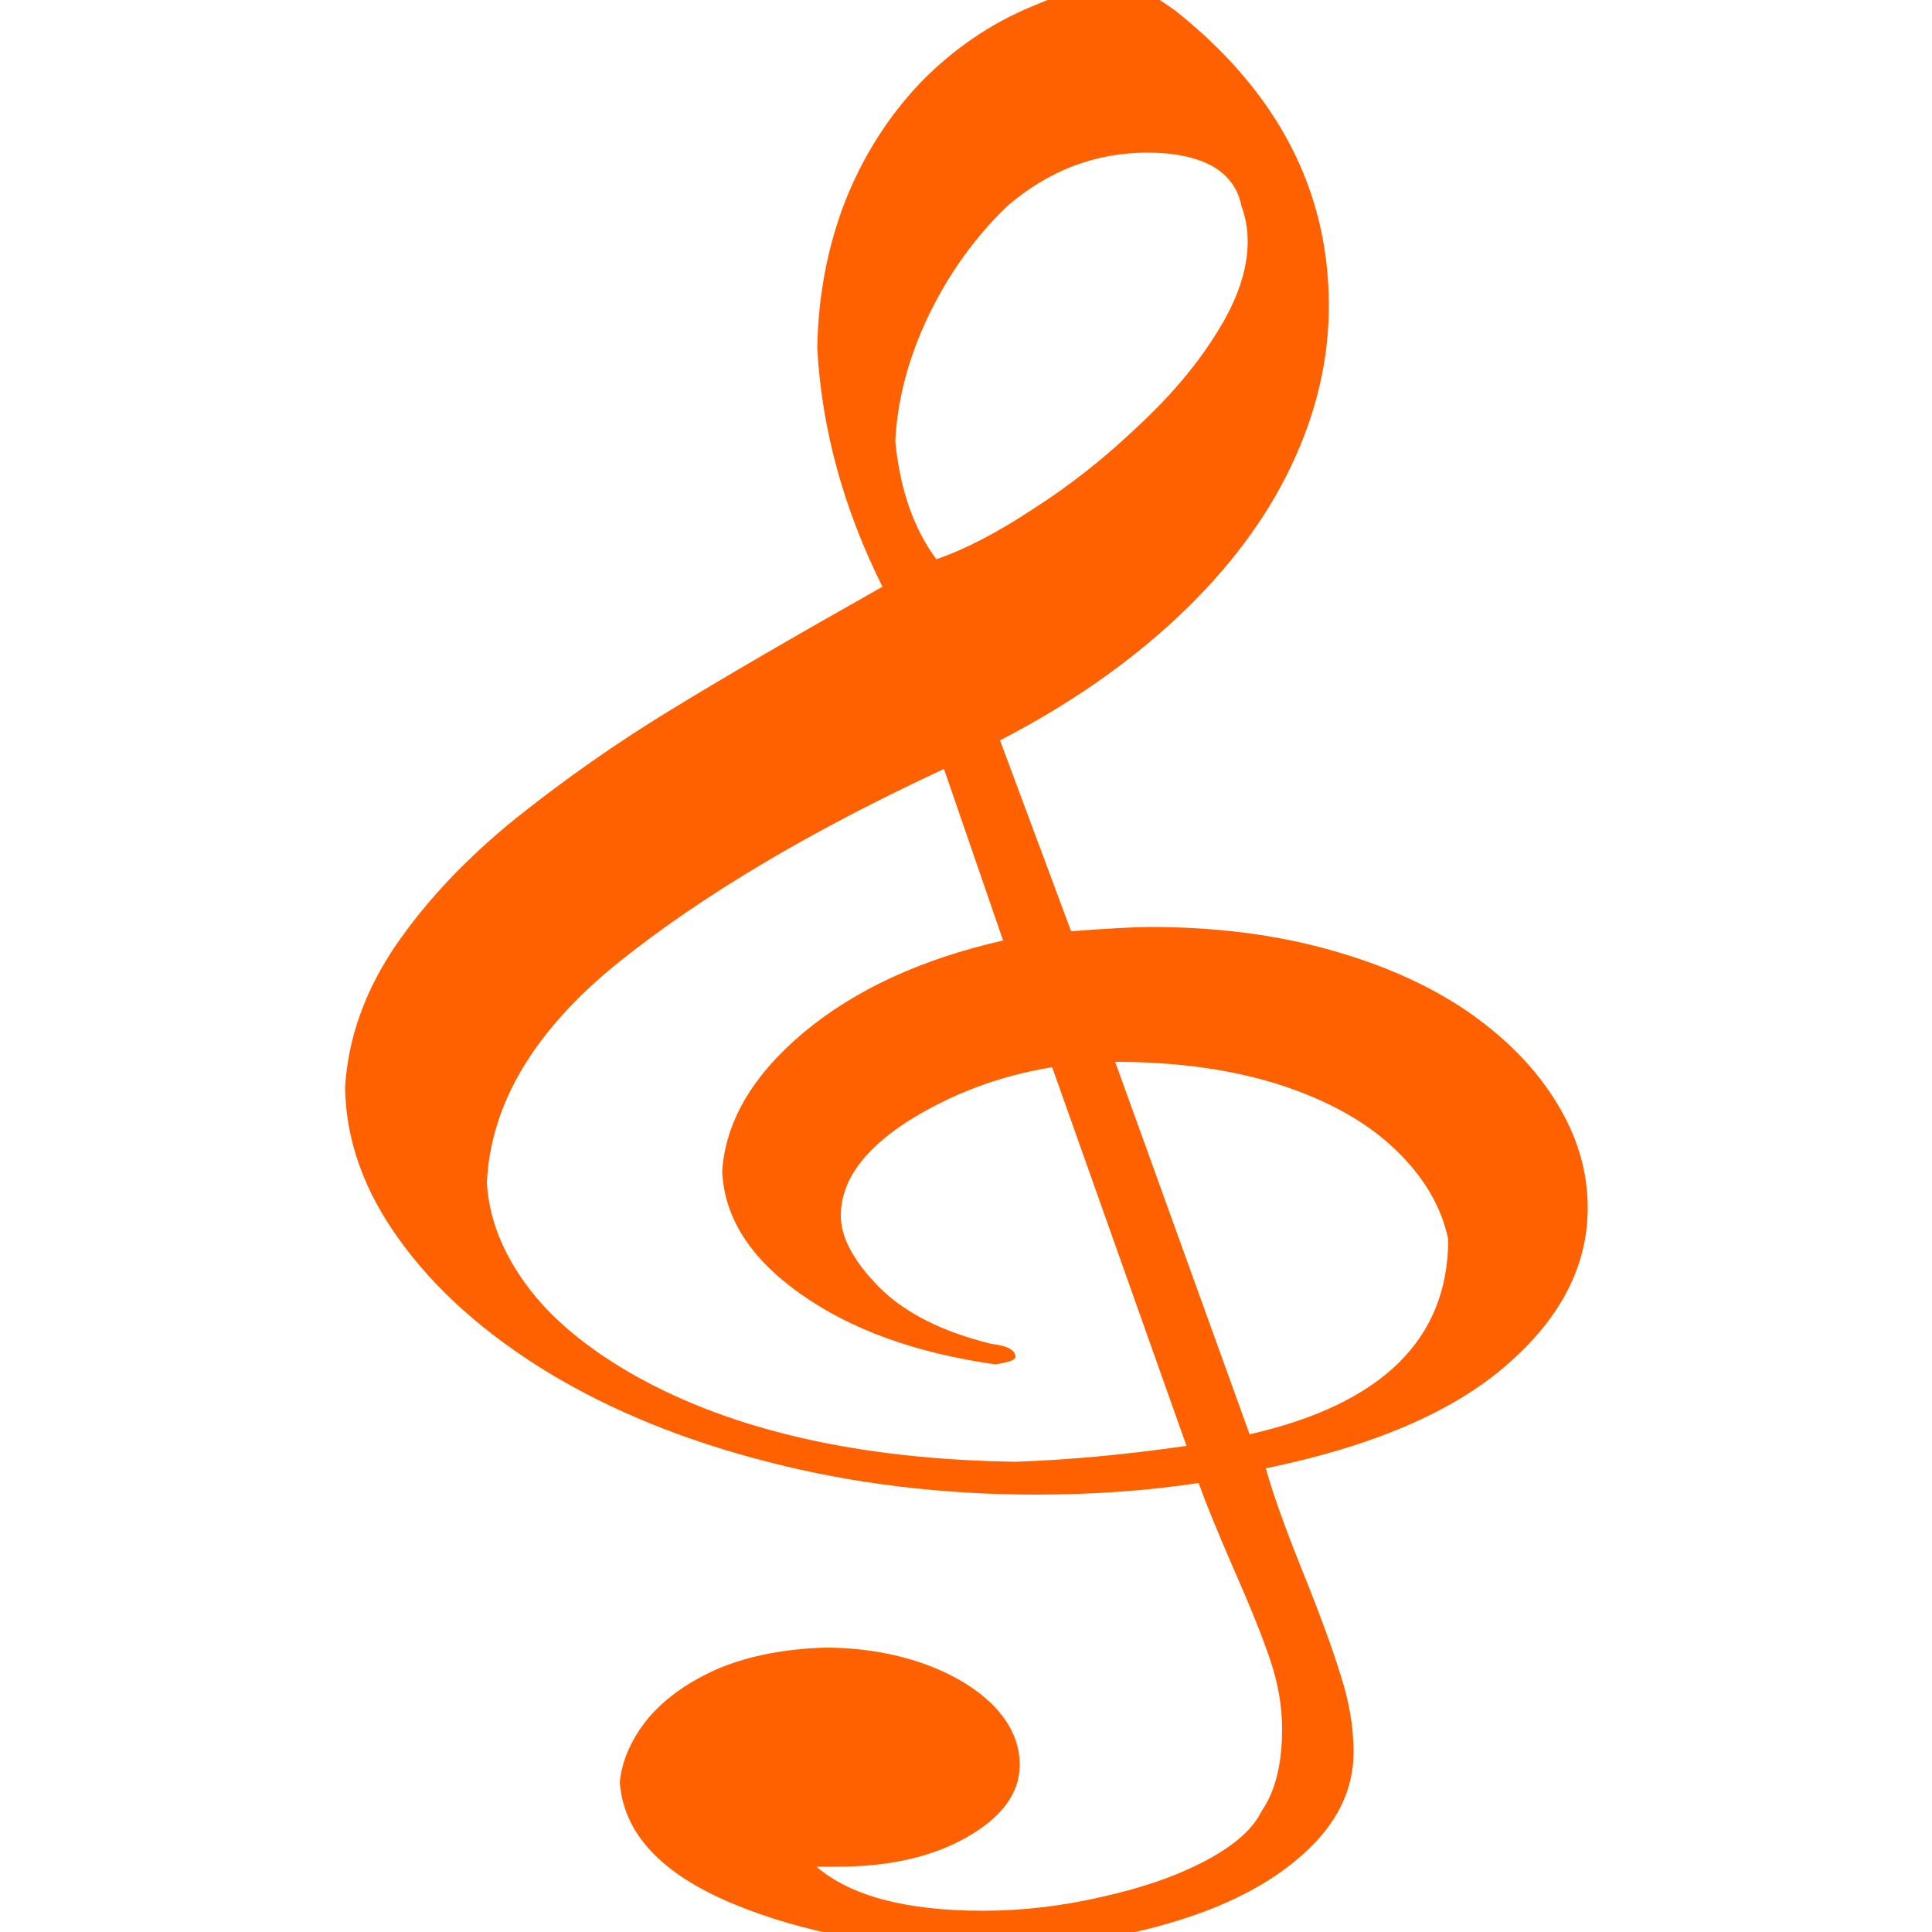
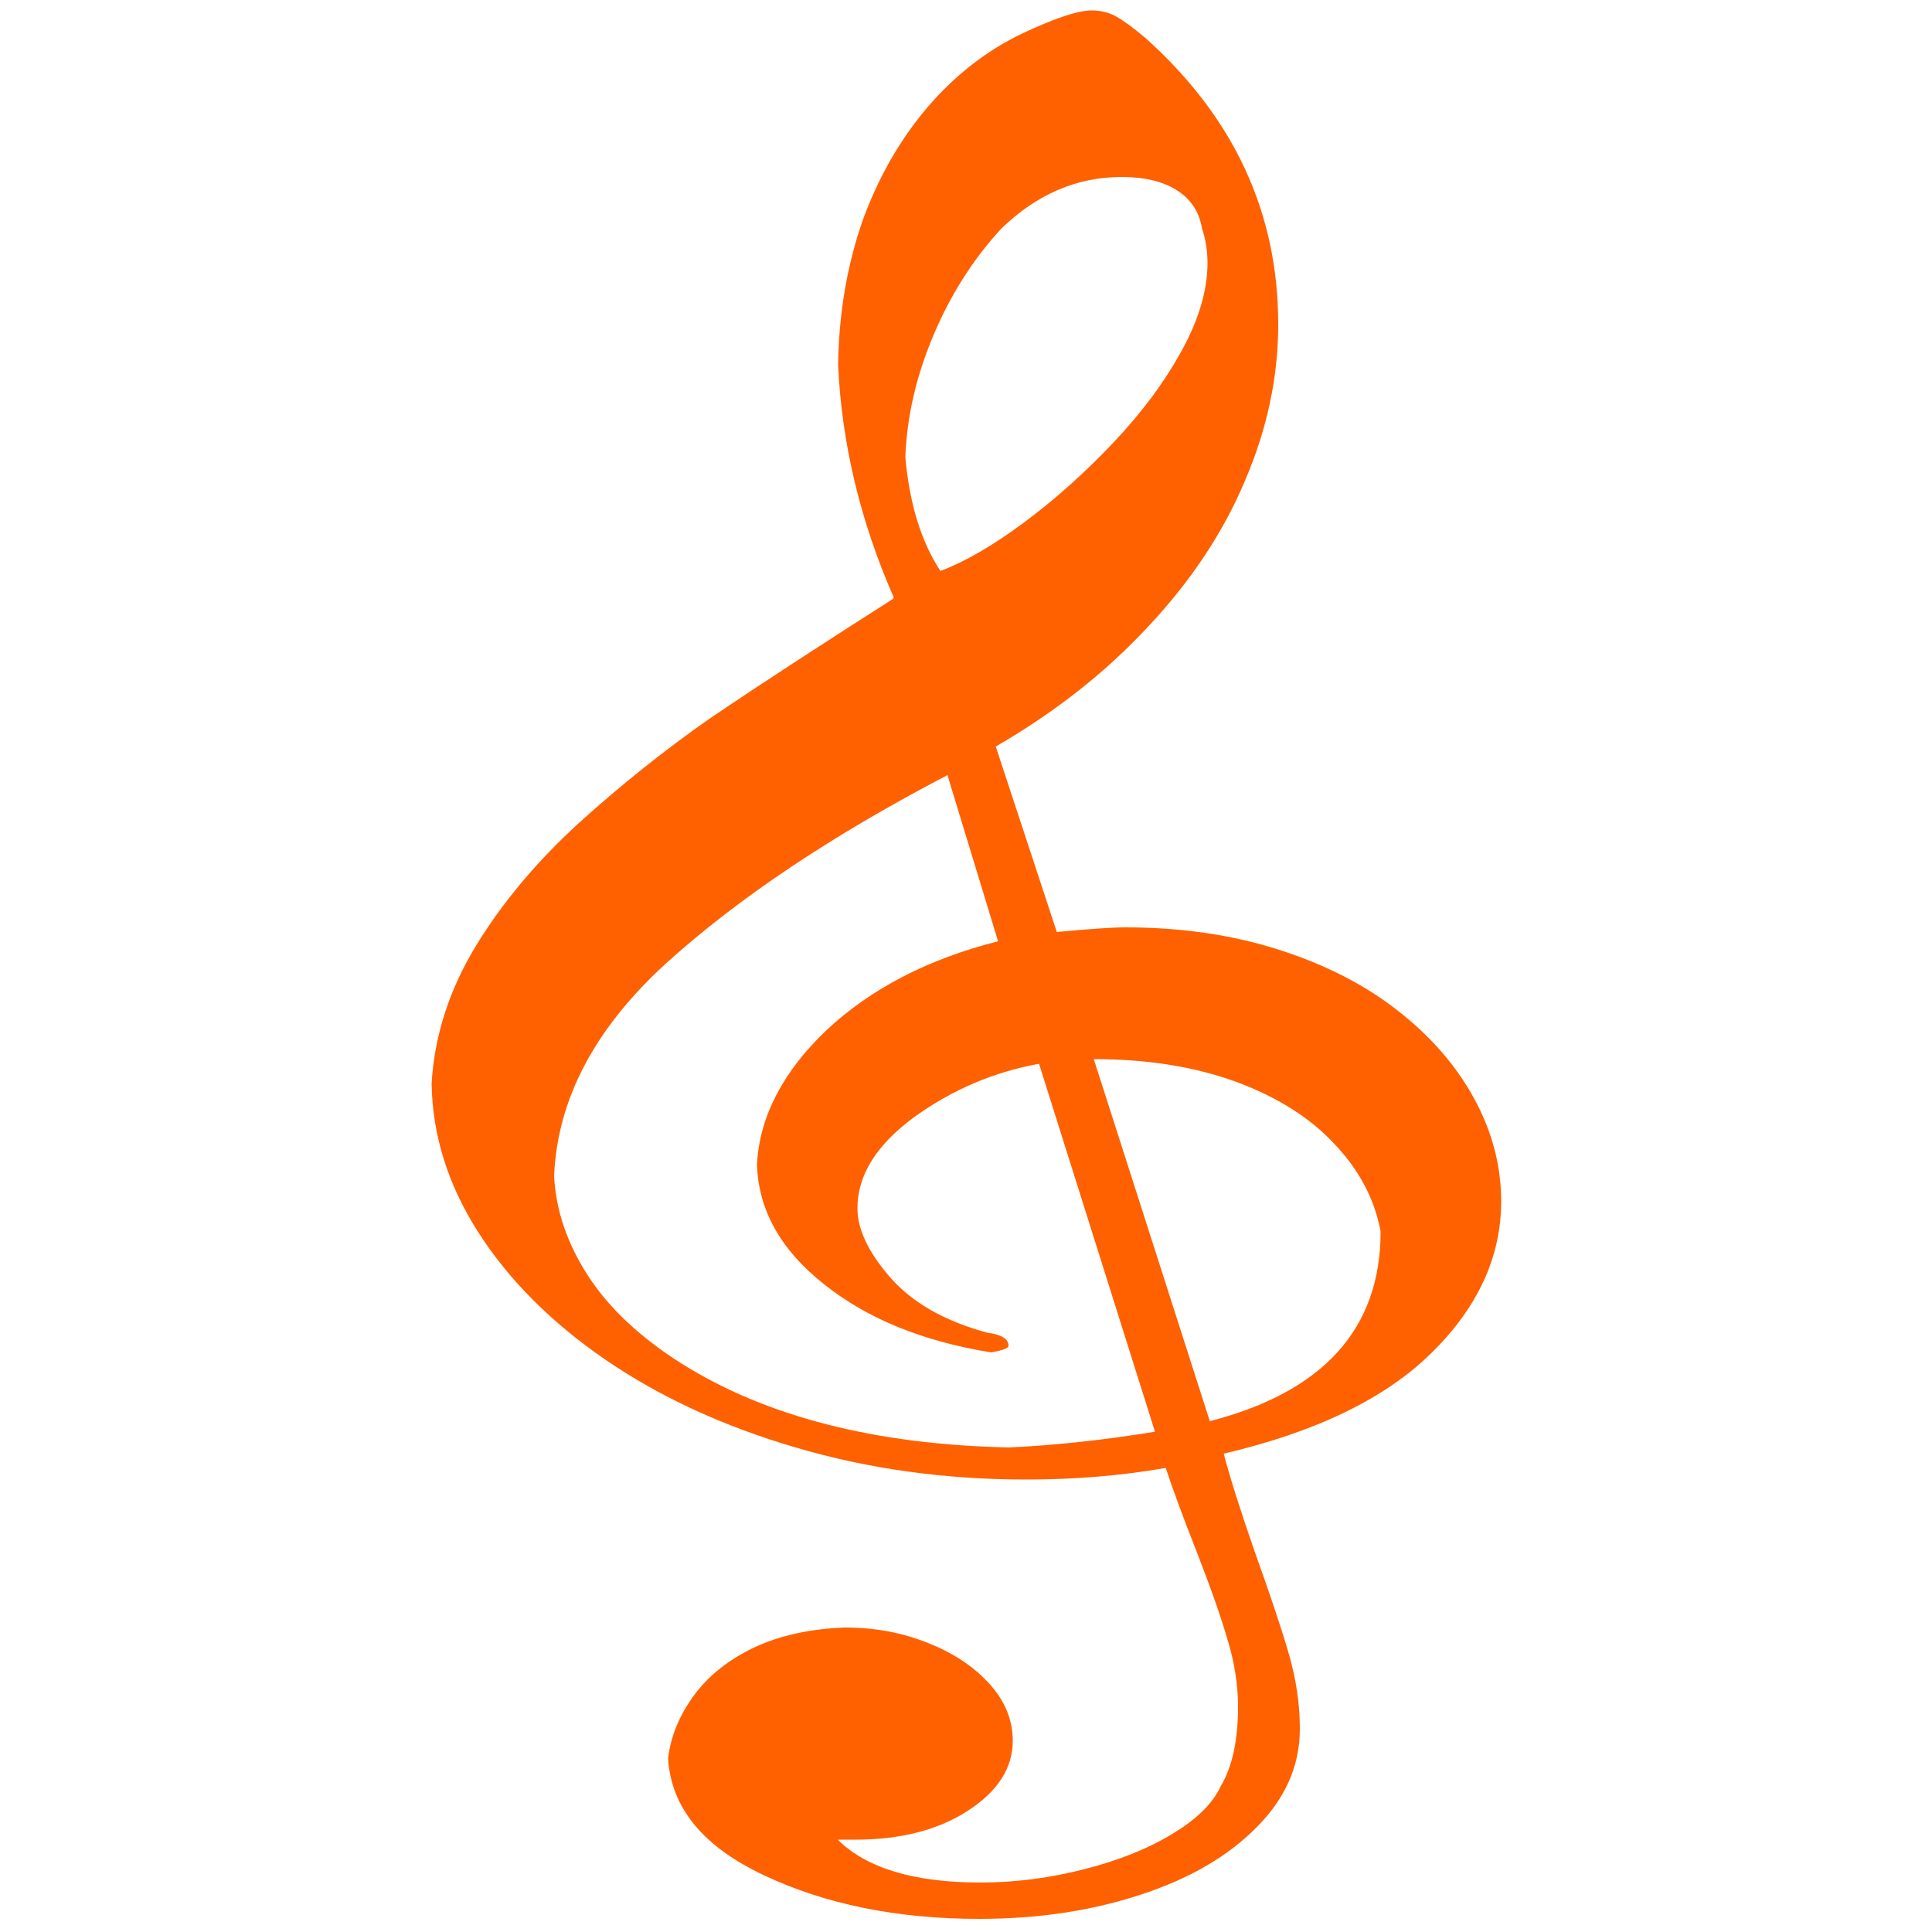
<svg xmlns="http://www.w3.org/2000/svg" width="50px" height="50px" viewBox="0 0 50 50" version="1.1">
-   <path d="M30.7 37.42q-2.36 0.34-4.42 0.41q-6.02-0.09-9.83-2.22q-1.88-1.06-2.83-2.36q-0.94-1.28-1.02-2.64q0.14-3.06 3.39-5.69q3.25-2.61 8.44-5.02l1.53 4.44q-3.17 0.72-5.16 2.38q-1.98 1.66-2.11 3.59q0.08 1.8 2.02 3.17q1.95 1.39 5.05 1.83q0.52-0.08 0.52-0.19q0-0.27-0.62-0.34q-1.92-0.47-2.92-1.48q-0.98-1-0.98-1.84q0-1.31 1.7-2.42q1.72-1.09 3.77-1.42l3.48 9.81ZM28.86 27.48q2.39 0 4.25 0.59q1.88 0.61 2.98 1.66q1.12 1.06 1.39 2.34q0 3.88-5.14 5.05l-3.48-9.64ZM24.23 14.47q-0.88-1.19-1.06-3.05q0.08-1.62 0.86-3.25q0.78-1.62 2.03-2.83q1.61-1.39 3.64-1.39q1.02 0 1.66 0.34q0.64 0.36 0.77 1.05q0.16 0.42 0.16 0.91q0 1.08-0.78 2.33q-0.78 1.27-2.08 2.47q-1.28 1.22-2.69 2.12q-1.39 0.92-2.5 1.3ZM22.81 15.2q-3.44 1.94-5.48 3.19q-2.05 1.25-3.97 2.78q-1.92 1.55-3.12 3.3q-1.19 1.75-1.31 3.67q0.03 2.05 1.41 3.95q1.38 1.92 3.83 3.42q2.47 1.5 5.73 2.33q3.27 0.84 6.92 0.84q2.2 0 4.2-0.3q0.28 0.78 0.91 2.23q0.64 1.45 0.94 2.34q0.31 0.91 0.31 1.8q0 1.36-0.53 2.12q-0.33 0.69-1.44 1.28q-1.11 0.59-2.69 0.94q-1.56 0.36-3.08 0.36q-2.98 0-4.31-1.14l0.53 0q2.05 0 3.39-0.78q1.34-0.77 1.34-1.86q0-0.84-0.7-1.55q-0.7-0.69-1.86-1.09q-1.16-0.39-2.48-0.39q-1.56 0.05-2.73 0.53q-1.16 0.5-1.83 1.28q-0.66 0.8-0.75 1.67q0.14 1.98 2.91 3.14q2.77 1.16 6.45 1.16q2.62 0 4.83-0.64q2.22-0.64 3.5-1.8q1.3-1.16 1.3-2.64q0-0.95-0.33-1.97q-0.31-1.02-1-2.73q-0.69-1.72-0.94-2.64q4.17-0.86 6.25-2.69q2.08-1.81 2.08-4.05q0-1.42-0.81-2.73q-0.8-1.31-2.28-2.34q-1.48-1.02-3.59-1.61q-2.11-0.59-4.64-0.59q-0.56 0-2.05 0.11l-1.84-4.94q2.67-1.38 4.61-3.2q1.94-1.83 2.92-3.89q0.98-2.05 0.98-4.16q0-4.48-3.98-7.64q-0.55-0.39-0.89-0.56q-0.33-0.17-0.75-0.17q-0.59 0-2.05 0.62q-1.62 0.67-2.89 1.97q-1.25 1.31-1.95 3.06q-0.69 1.77-0.73 3.81q0.17 3.14 1.69 6.19Z" fill="rgb(255,96,0)" />
+   <path d="M29.91 37.05q-2.03 0.33-3.8 0.41q-5.19-0.11-8.47-2.17q-1.61-1.02-2.42-2.27q-0.81-1.25-0.88-2.58q0.12-2.98 2.91-5.52q2.8-2.53 7.27-4.86l1.31 4.3q-2.72 0.69-4.44 2.3q-1.7 1.62-1.8 3.48q0.06 1.77 1.73 3.09q1.67 1.34 4.33 1.77q0.45-0.08 0.45-0.17q0-0.27-0.55-0.34q-1.66-0.45-2.52-1.44q-0.84-0.97-0.84-1.78q0-1.28 1.47-2.36q1.47-1.06 3.23-1.38l3 9.52ZM28.31 27.41q2.06 0 3.66 0.58q1.61 0.59 2.56 1.61q0.97 1.02 1.2 2.27q0 3.77-4.42 4.91l-3-9.36ZM24.34 14.78q-0.75-1.14-0.91-2.95q0.06-1.58 0.73-3.16q0.67-1.58 1.75-2.75q1.38-1.34 3.12-1.34q0.88 0 1.42 0.34q0.55 0.34 0.66 1q0.14 0.41 0.14 0.89q0 1.05-0.67 2.27q-0.67 1.22-1.78 2.39q-1.11 1.17-2.31 2.06q-1.2 0.89-2.16 1.25ZM23.11 15.5q-2.95 1.88-4.72 3.08q-1.75 1.22-3.41 2.72q-1.64 1.5-2.67 3.19q-1.03 1.7-1.14 3.55q0.03 2 1.2 3.84q1.19 1.86 3.3 3.31q2.12 1.45 4.92 2.27q2.81 0.83 5.97 0.83q1.89 0 3.61-0.3q0.25 0.77 0.8 2.17q0.55 1.41 0.8 2.28q0.27 0.88 0.27 1.73q0 1.31-0.45 2.06q-0.3 0.66-1.25 1.23q-0.95 0.58-2.3 0.92q-1.34 0.34-2.66 0.34q-2.58 0-3.7-1.11l0.45 0q1.77 0 2.92-0.75q1.16-0.75 1.16-1.81q0-0.81-0.61-1.48q-0.61-0.67-1.61-1.06q-0.98-0.39-2.12-0.39q-1.36 0.05-2.36 0.52q-1 0.48-1.56 1.25q-0.56 0.77-0.66 1.62q0.12 1.92 2.5 3.03q2.38 1.12 5.55 1.12q2.27 0 4.16-0.62q1.91-0.62 3.02-1.75q1.12-1.12 1.12-2.55q0-0.94-0.28-1.92q-0.28-0.97-0.88-2.64q-0.58-1.67-0.81-2.56q3.59-0.84 5.38-2.61q1.8-1.77 1.8-3.92q0-1.38-0.7-2.66q-0.69-1.27-1.97-2.27q-1.27-1-3.08-1.58q-1.81-0.58-3.98-0.58q-0.48 0-1.77 0.12l-1.58-4.8q2.3-1.33 3.95-3.11q1.66-1.77 2.5-3.77q0.86-2 0.86-4.05q0-4.33-3.44-7.41q-0.45-0.38-0.75-0.55q-0.28-0.16-0.64-0.16q-0.52 0-1.78 0.59q-1.39 0.66-2.47 1.92q-1.08 1.27-1.69 2.97q-0.59 1.72-0.62 3.69q0.14 3.06 1.44 6.02Z" fill="rgb(255,96,0)" />
</svg>
